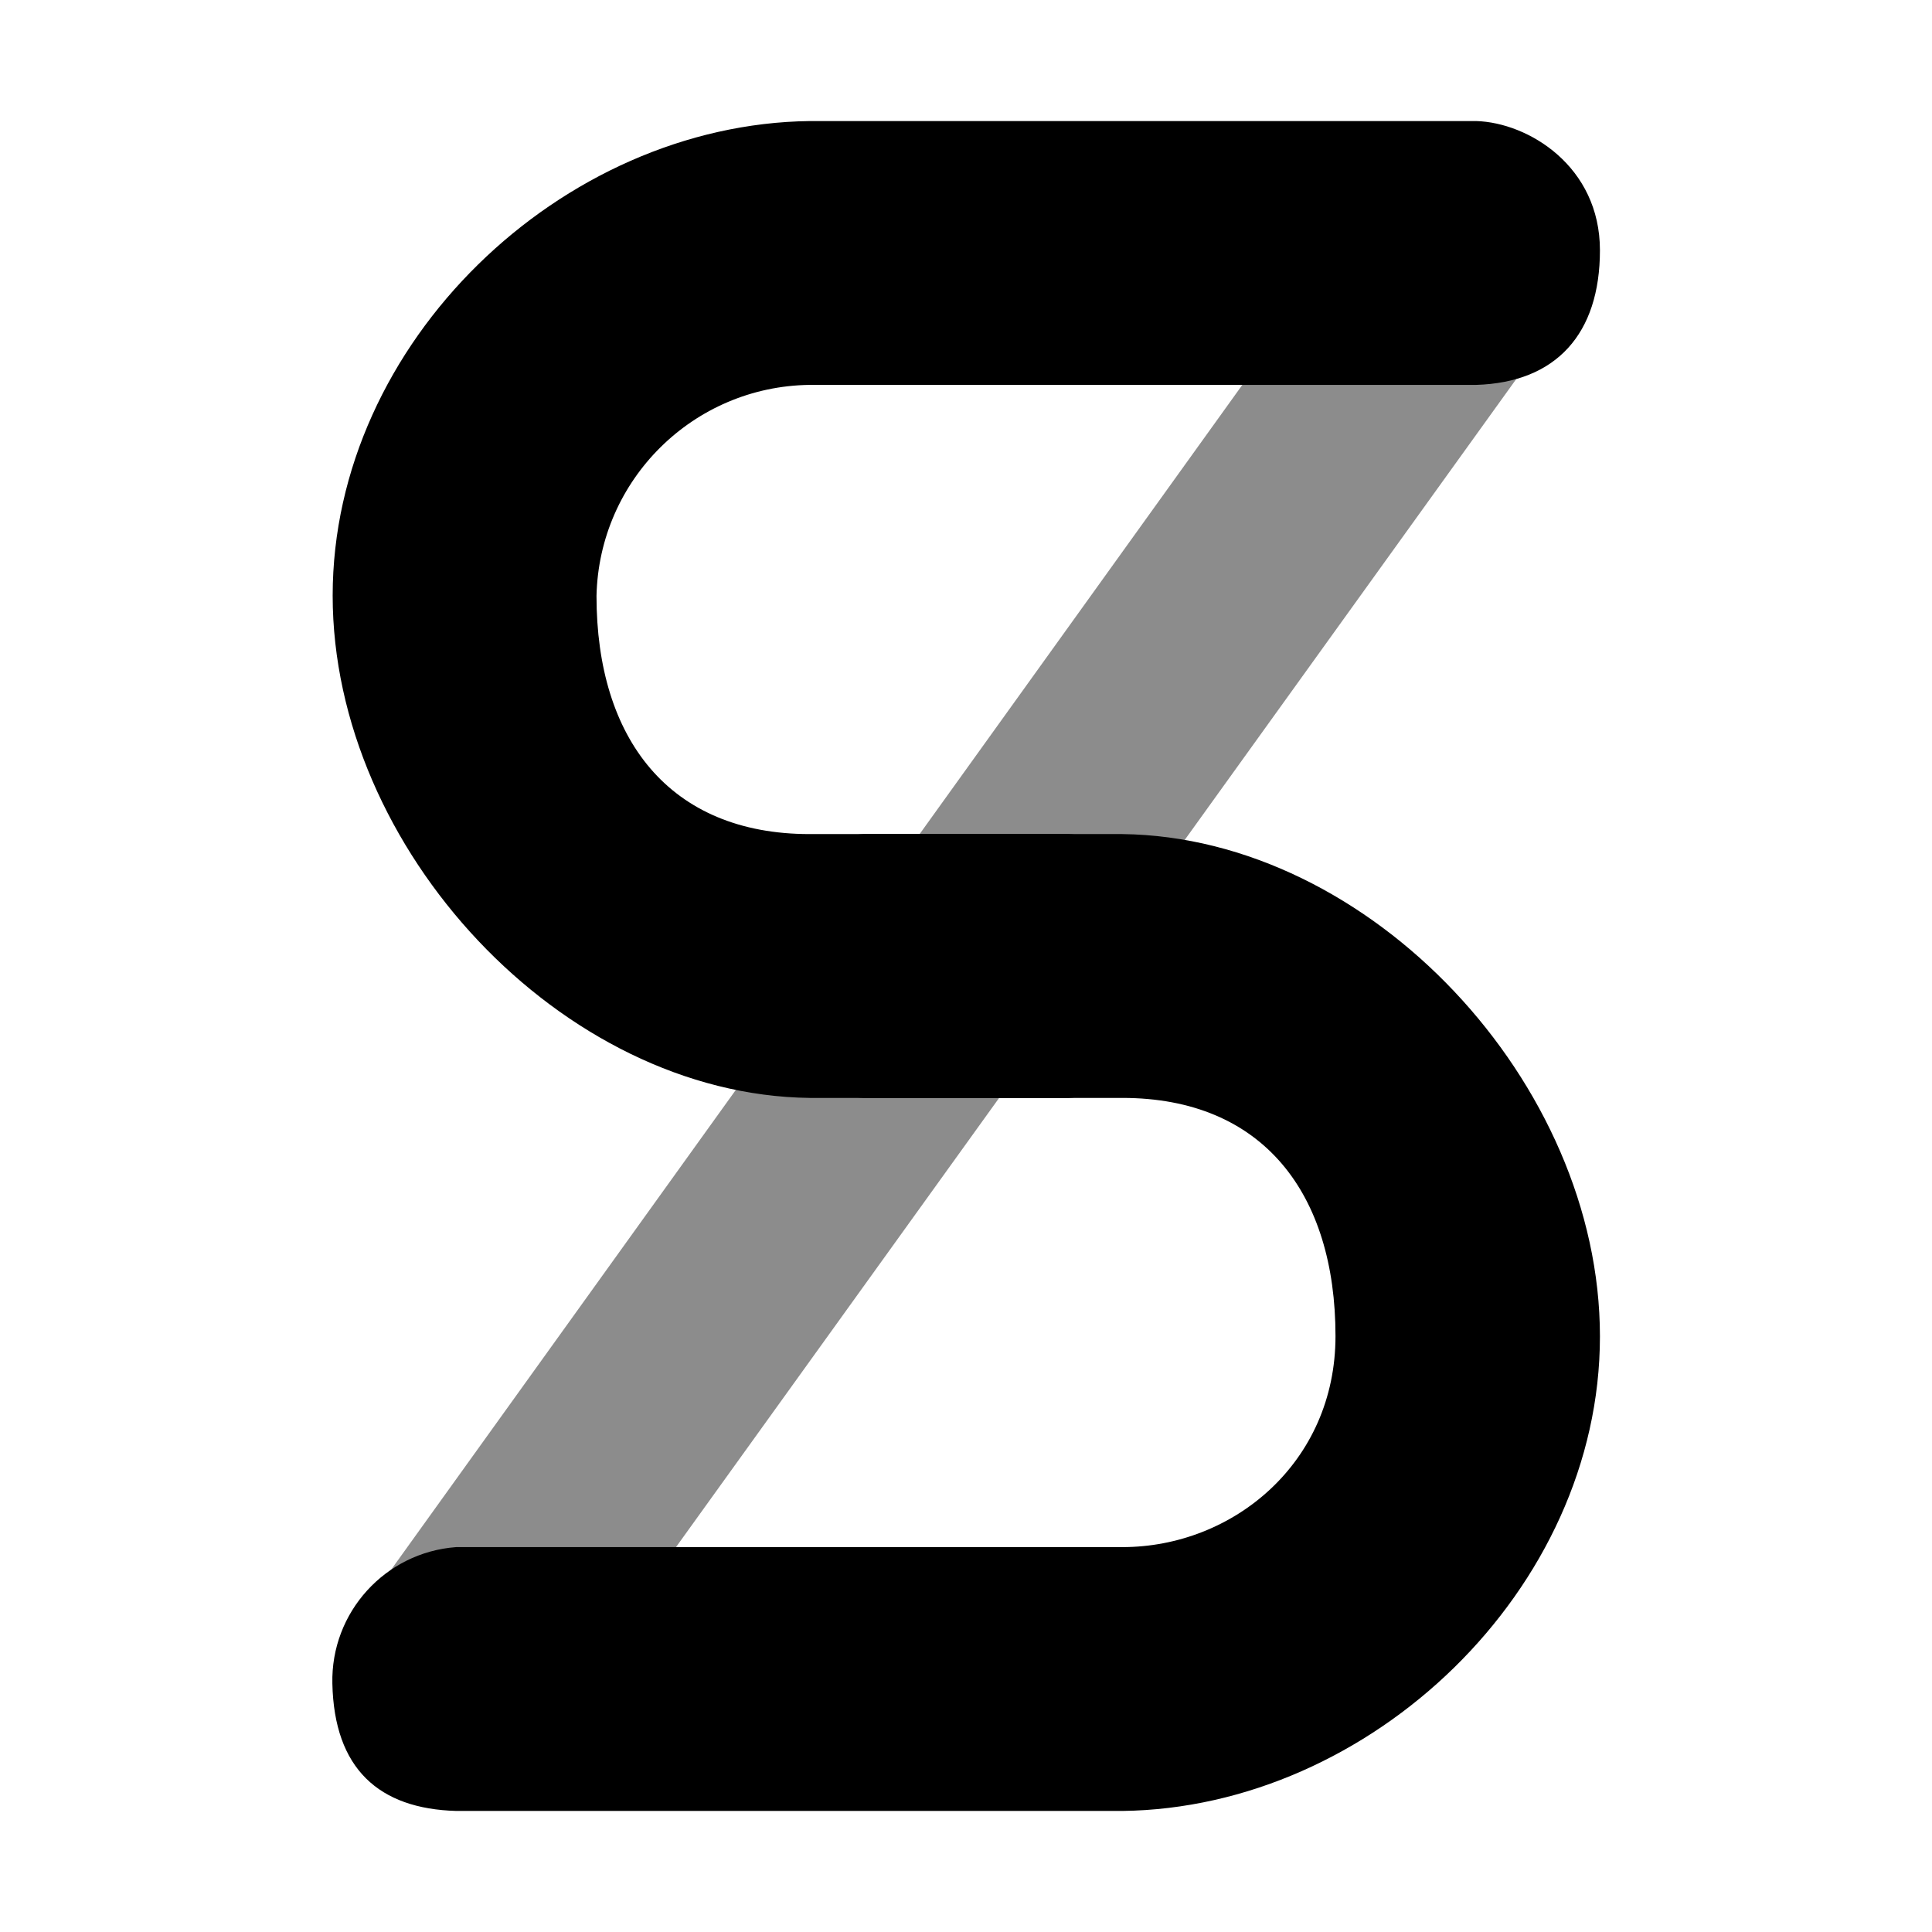
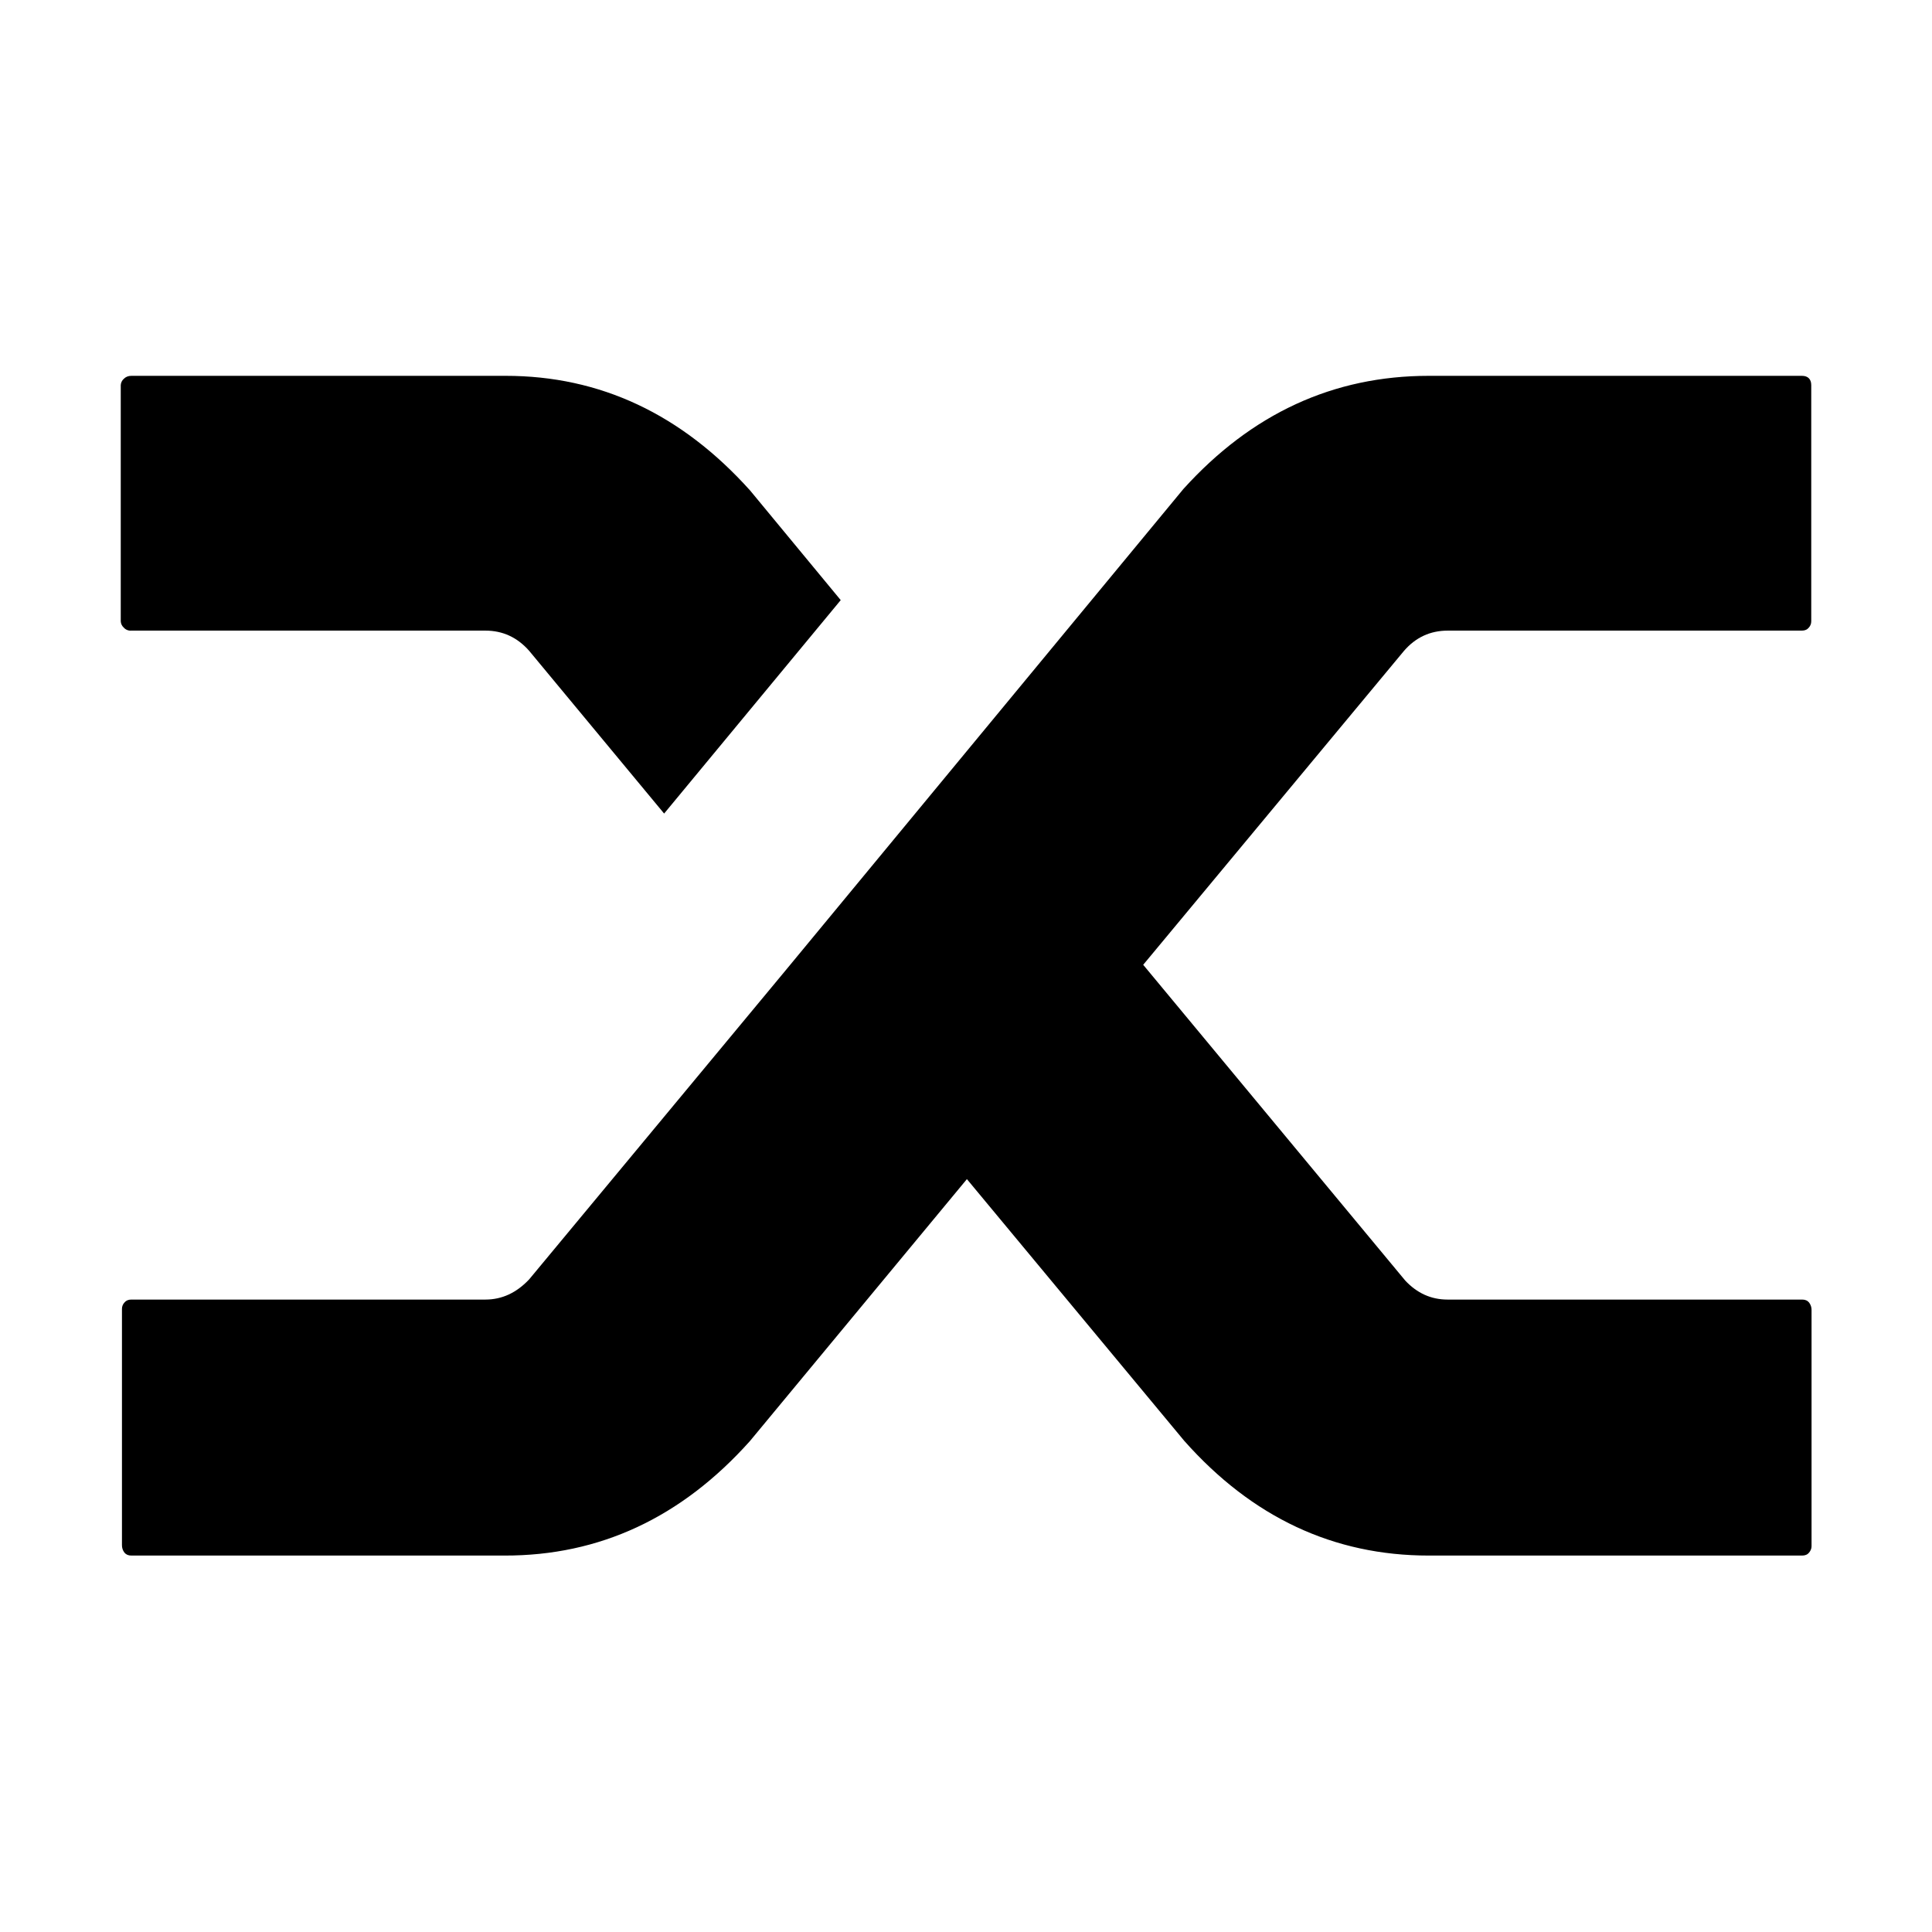
<svg xmlns="http://www.w3.org/2000/svg" fill="currentColor" viewBox="0 0 64 64">
-   <path fill-opacity=".45" d="M11.36 54.22 43.23 9.86c1.5-2.65 7.28-2 9.7-1.06L21.66 52.27c-1.27 2.01-7.59 2.15-10.32 1.93z" />
-   <path d="M35.38 27.63c1.73.05 3.22 2.57 3.22 4.37s-1.49 4.32-3.22 4.37h-8.56c-8.22-.1-15.8-8.25-15.8-16.64S18.6 4.11 26.83 4.01H48.9c1.73.05 4.1 1.5 4.1 4.28 0 2.77-1.45 4.38-4.1 4.46H26.82a7.15 7.15 0 0 0-7.06 6.99c0 4.72 2.4 7.89 7.06 7.89h8.58z" />
-   <path d="M28.62 36.37c-1.73-.05-3.21-2.57-3.21-4.37s1.48-4.32 3.22-4.37h8.55C45.4 27.73 53 35.88 53 44.27s-7.6 15.62-15.82 15.72H15.12c-2.57-.07-4.05-1.4-4.11-4.22a4.43 4.43 0 0 1 4.1-4.52h22.07c3.67 0 7.06-2.8 7.06-6.99 0-4.72-2.4-7.89-7.06-7.89z" />
+   <path d="M17.53 21.56q-.59-.67-1.45-.67H4.35a.3.3 0 0 1-.25-.1.3.3 0 0 1-.1-.21v-7.82a.3.3 0 0 1 .1-.21q.1-.1.25-.1h12.4q4.69 0 8.1 3.8l3 3.63L22 26.95zM39.2 16.2q3.39-3.75 8.13-3.75h12.36q.15 0 .23.08t.08.23v7.82q0 .12-.08.21-.08.1-.23.1H47.96q-.87 0-1.45.67l-8.64 10.4 8.68 10.46q.59.63 1.4.63H59.7q.15 0 .23.1a.4.4 0 0 1 .08.25v7.82q0 .11-.08.21t-.23.1H47.33q-4.73 0-8.1-3.8l-7.2-8.67-7.19 8.68q-3.4 3.8-8.13 3.79H4.35q-.15 0-.23-.1a.4.4 0 0 1-.08-.25v-7.82q0-.12.08-.21.08-.1.23-.1h11.73q.82 0 1.45-.67l8.49-10.23z" />
</svg>
